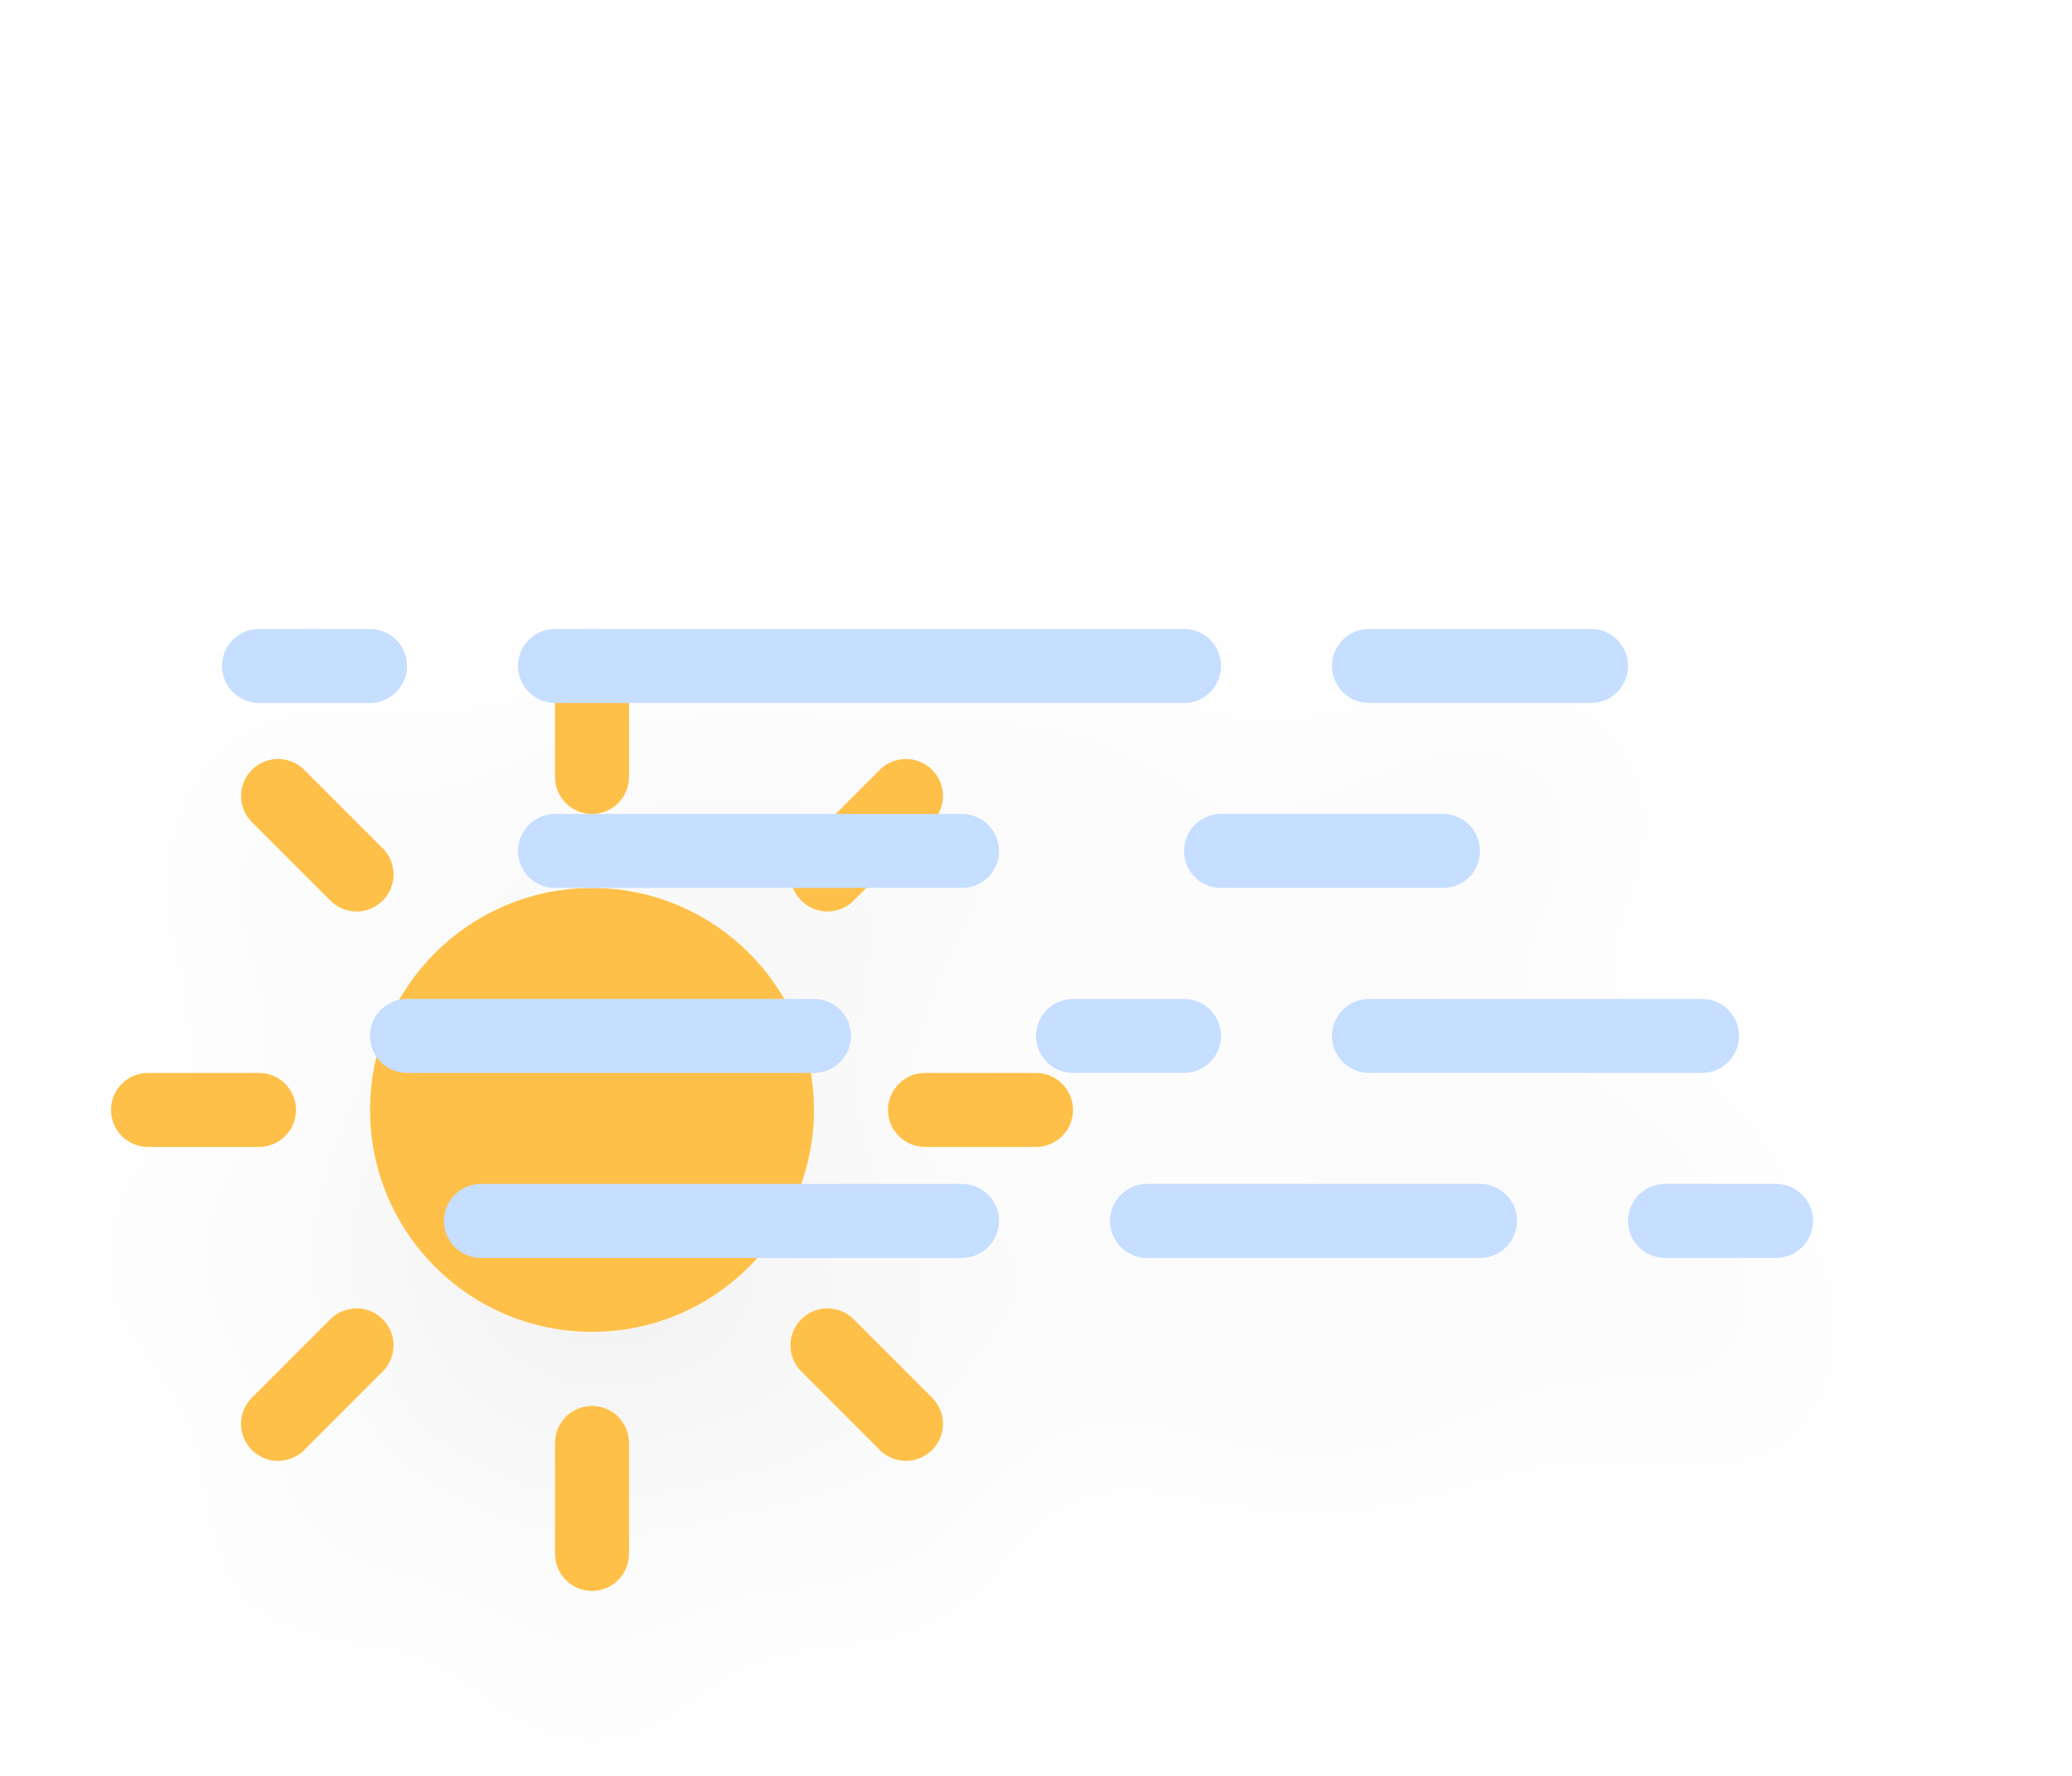
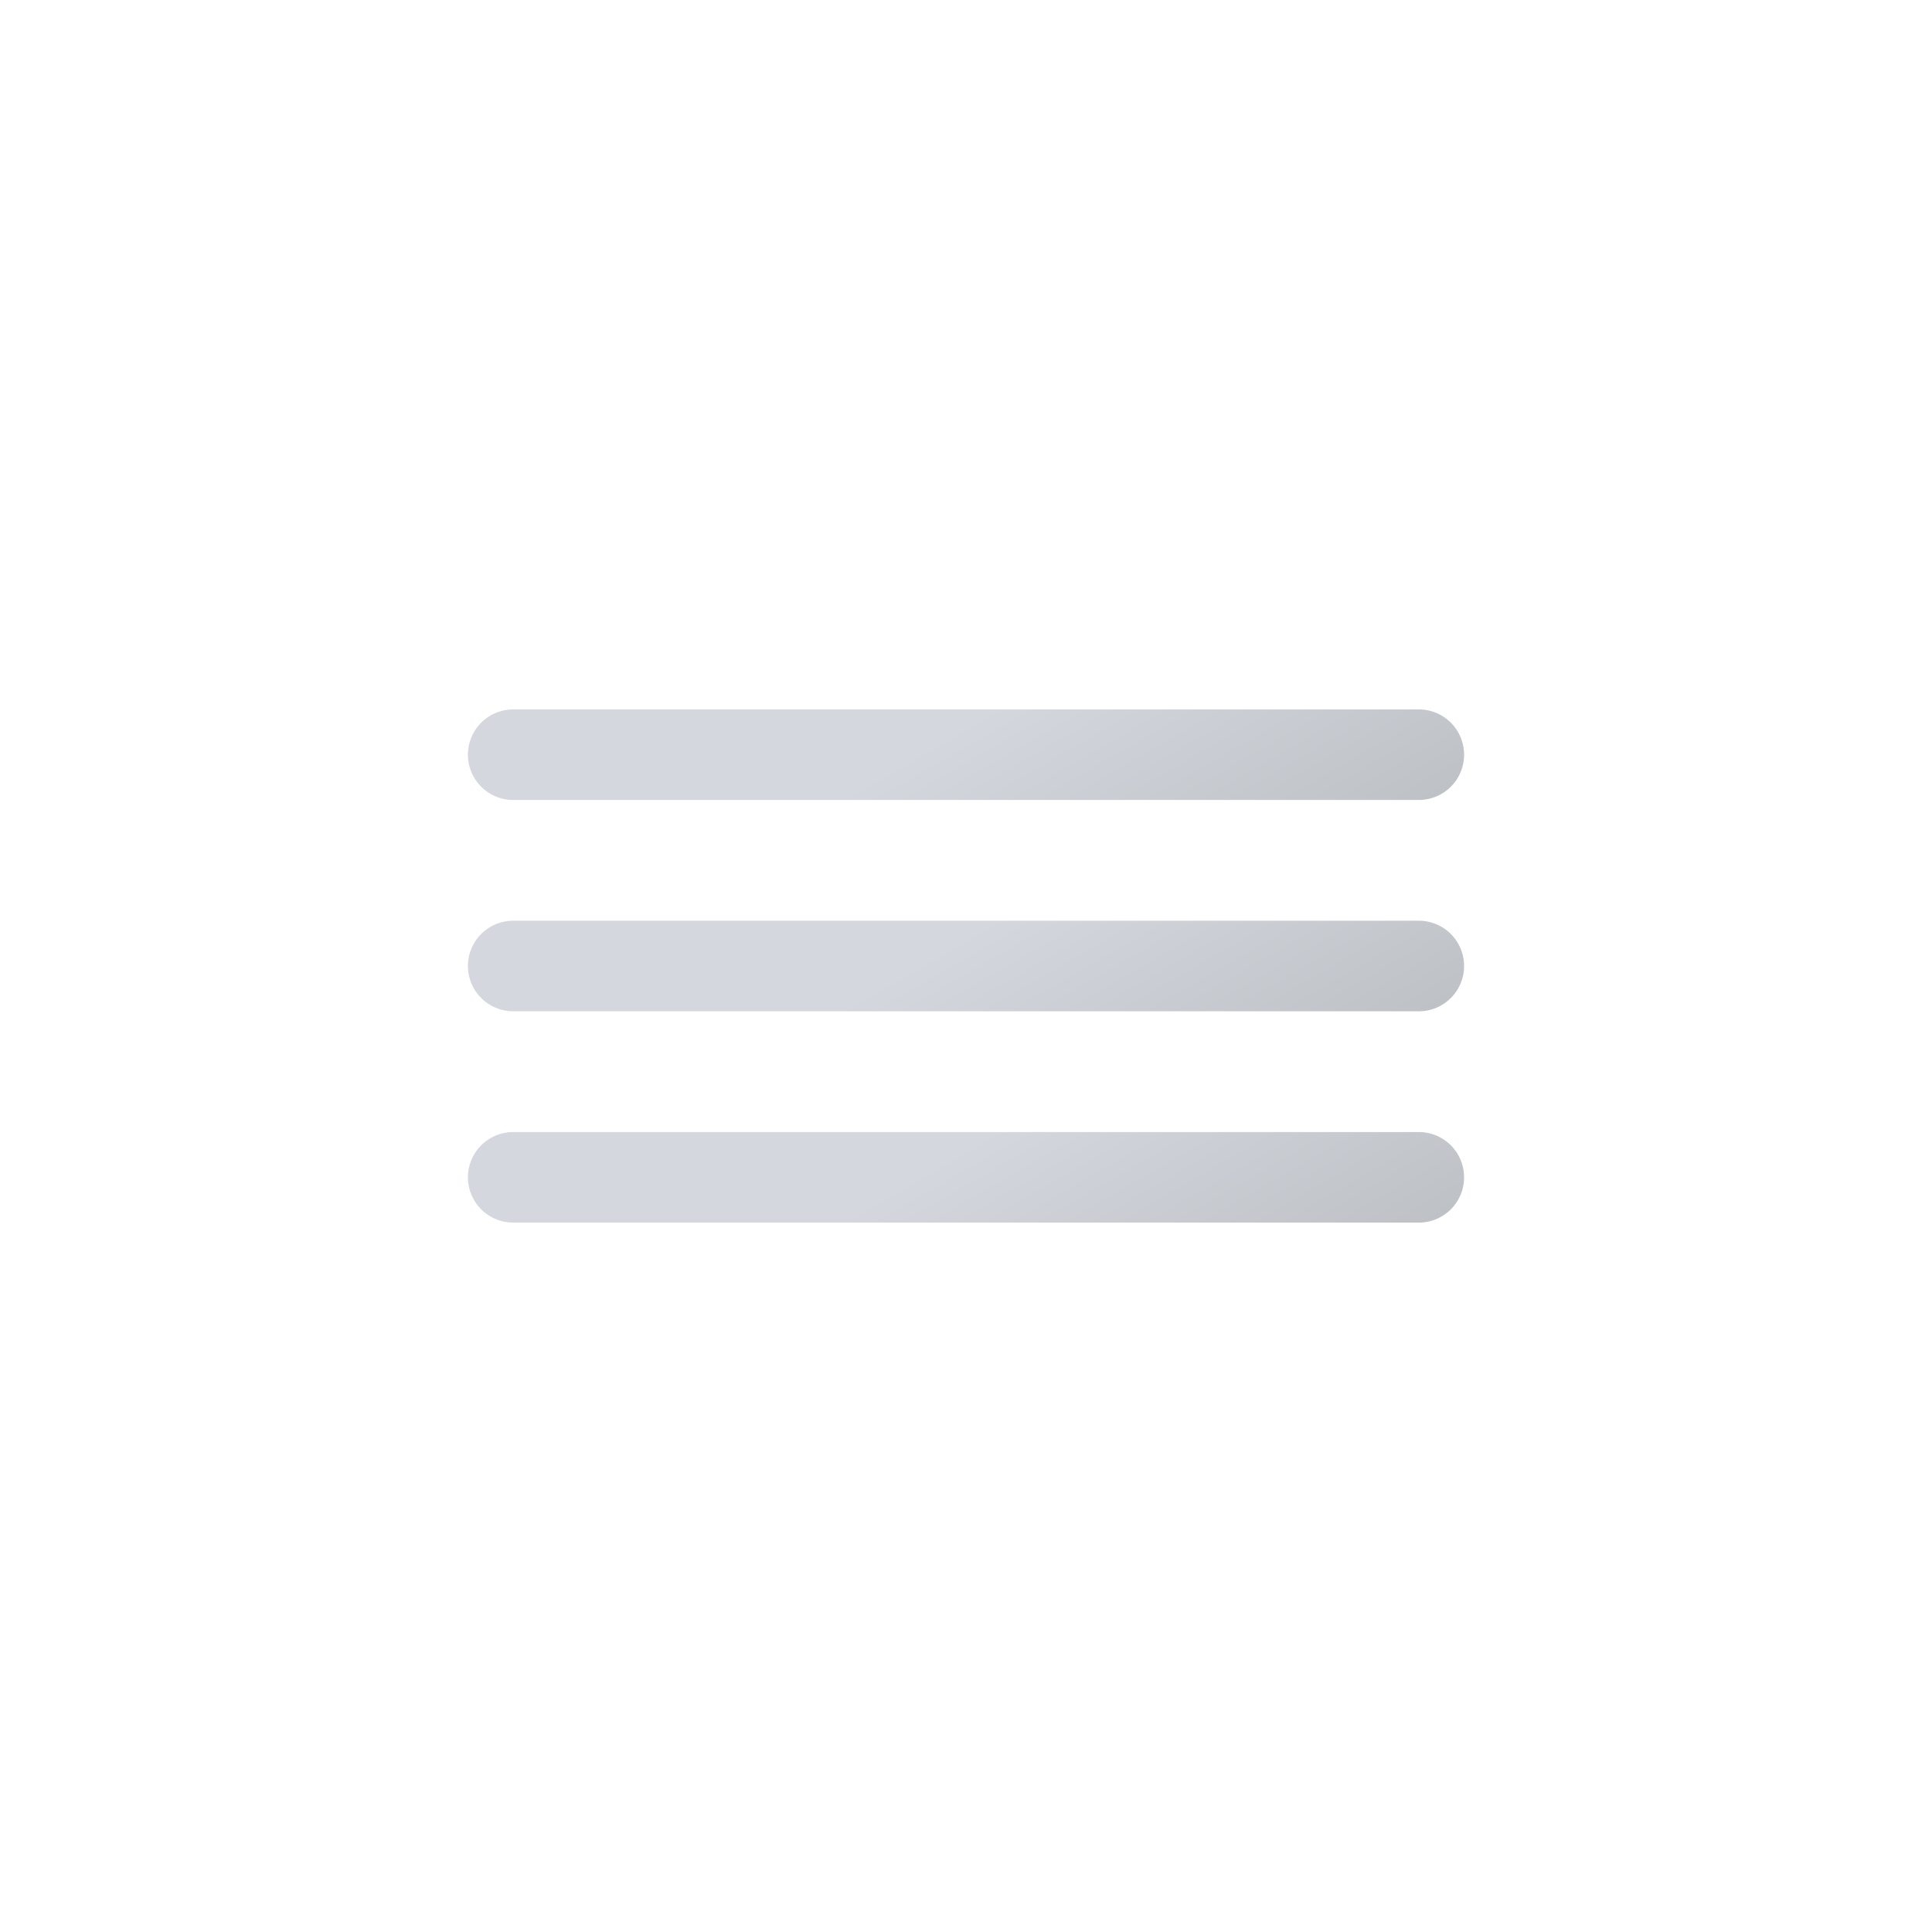
- <svg xmlns="http://www.w3.org/2000/svg" width="56" height="48" version="1.1">
+ <svg xmlns="http://www.w3.org/2000/svg" xmlns:xlink="http://www.w3.org/1999/xlink" viewBox="0 0 64 64">
  <defs>
-     <filter id="blur" x="-.207" y="-.211" width="1.403" height="1.5">
-       <feGaussianBlur in="SourceAlpha" stdDeviation="3" />
-       <feOffset dx="0" dy="4" result="offsetblur" />
-       <feComponentTransfer>
-         <feFuncA slope="0.05" type="linear" />
-       </feComponentTransfer>
-       <feMerge>
-         <feMergeNode />
-         <feMergeNode in="SourceGraphic" />
-       </feMerge>
-     </filter>
-     <style type="text/css">
-       
-       /*
- ** SUN
- */
-       @keyframes am-weather-sun {
-         0% {
-           -webkit-transform: rotate(0deg);
-           -moz-transform: rotate(0deg);
-           -ms-transform: rotate(0deg);
-           transform: rotate(0deg);
-         }
- 
-         100% {
-           -webkit-transform: rotate(360deg);
-           -moz-transform: rotate(360deg);
-           -ms-transform: rotate(360deg);
-           transform: rotate(360deg);
-         }
-       }
- 
-       .am-weather-sun {
-         -webkit-animation-name: am-weather-sun;
-         -moz-animation-name: am-weather-sun;
-         -ms-animation-name: am-weather-sun;
-         animation-name: am-weather-sun;
-         -webkit-animation-duration: 9s;
-         -moz-animation-duration: 9s;
-         -ms-animation-duration: 9s;
-         animation-duration: 9s;
-         -webkit-animation-timing-function: linear;
-         -moz-animation-timing-function: linear;
-         -ms-animation-timing-function: linear;
-         animation-timing-function: linear;
-         -webkit-animation-iteration-count: infinite;
-         -moz-animation-iteration-count: infinite;
-         -ms-animation-iteration-count: infinite;
-         animation-iteration-count: infinite;
-       }
- 
-       /*
- ** FOG
- */
-       @keyframes am-weather-fog-1 {
-         0% {
-           transform: translate(0px, 0px)
-         }
- 
-         50% {
-           transform: translate(7px, 0px)
-         }
- 
-         100% {
-           transform: translate(0px, 0px)
-         }
-       }
- 
-       .am-weather-fog-1 {
-         -webkit-animation-name: am-weather-fog-1;
-         -moz-animation-name: am-weather-fog-1;
-         -ms-animation-name: am-weather-fog-1;
-         animation-name: am-weather-fog-1;
-         -webkit-animation-duration: 8s;
-         -moz-animation-duration: 8s;
-         -ms-animation-duration: 8s;
-         animation-duration: 8s;
-         -webkit-animation-timing-function: linear;
-         -moz-animation-timing-function: linear;
-         -ms-animation-timing-function: linear;
-         animation-timing-function: linear;
-         -webkit-animation-iteration-count: infinite;
-         -moz-animation-iteration-count: infinite;
-         -ms-animation-iteration-count: infinite;
-         animation-iteration-count: infinite;
-       }
- 
-       @keyframes am-weather-fog-2 {
-         0% {
-           transform: translate(0px, 0px)
-         }
- 
-         21.05% {
-           transform: translate(-6px, 0px)
-         }
- 
-         78.95% {
-           transform: translate(9px, 0px)
-         }
- 
-         100% {
-           transform: translate(0px, 0px)
-         }
-       }
- 
-       .am-weather-fog-2 {
-         -webkit-animation-name: am-weather-fog-2;
-         -moz-animation-name: am-weather-fog-2;
-         -ms-animation-name: am-weather-fog-2;
-         animation-name: am-weather-fog-2;
-         -webkit-animation-duration: 20s;
-         -moz-animation-duration: 20s;
-         -ms-animation-duration: 20s;
-         animation-duration: 20s;
-         -webkit-animation-timing-function: linear;
-         -moz-animation-timing-function: linear;
-         -ms-animation-timing-function: linear;
-         animation-timing-function: linear;
-         -webkit-animation-iteration-count: infinite;
-         -moz-animation-iteration-count: infinite;
-         -ms-animation-iteration-count: infinite;
-         animation-iteration-count: infinite;
-       }
- 
-       @keyframes am-weather-fog-3 {
-         0% {
-           transform: translate(0px, 0px)
-         }
- 
-         25% {
-           transform: translate(4px, 0px)
-         }
- 
-         75% {
-           transform: translate(-4px, 0px)
-         }
- 
-         100% {
-           transform: translate(0px, 0px)
-         }
-       }
- 
-       .am-weather-fog-3 {
-         -webkit-animation-name: am-weather-fog-3;
-         -moz-animation-name: am-weather-fog-3;
-         -ms-animation-name: am-weather-fog-3;
-         animation-name: am-weather-fog-3;
-         -webkit-animation-duration: 6s;
-         -moz-animation-duration: 6s;
-         -ms-animation-duration: 6s;
-         animation-duration: 6s;
-         -webkit-animation-timing-function: linear;
-         -moz-animation-timing-function: linear;
-         -ms-animation-timing-function: linear;
-         animation-timing-function: linear;
-         -webkit-animation-iteration-count: infinite;
-         -moz-animation-iteration-count: infinite;
-         -ms-animation-iteration-count: infinite;
-         animation-iteration-count: infinite;
-       }
- 
-       @keyframes am-weather-fog-4 {
-         0% {
-           transform: translate(0px, 0px)
-         }
- 
-         50% {
-           transform: translate(-4px, 0px)
-         }
- 
-         100% {
-           transform: translate(0px, 0px)
-         }
-       }
- 
-       .am-weather-fog-4 {
-         -webkit-animation-name: am-weather-fog-4;
-         -moz-animation-name: am-weather-fog-4;
-         -ms-animation-name: am-weather-fog-4;
-         animation-name: am-weather-fog-4;
-         -webkit-animation-duration: 6s;
-         -moz-animation-duration: 6s;
-         -ms-animation-duration: 6s;
-         animation-duration: 6s;
-         -webkit-animation-timing-function: linear;
-         -moz-animation-timing-function: linear;
-         -ms-animation-timing-function: linear;
-         animation-timing-function: linear;
-         -webkit-animation-iteration-count: infinite;
-         -moz-animation-iteration-count: infinite;
-         -ms-animation-iteration-count: infinite;
-         animation-iteration-count: infinite;
-       }
-       
-     </style>
+     <linearGradient id="a" x1="27.5" x2="36.5" y1="17.21" y2="32.79" gradientUnits="userSpaceOnUse">
+       <stop offset="0" stop-color="#d4d7dd" />
+       <stop offset=".45" stop-color="#d4d7dd" />
+       <stop offset="1" stop-color="#bec1c6" />
+     </linearGradient>
+     <linearGradient id="b" y1="24.21" y2="39.79" xlink:href="#a" />
+     <linearGradient id="c" y1="31.21" y2="46.79" xlink:href="#a" />
  </defs>
-   <g transform="translate(16,-2)" filter="url(#blur)">
-     <g transform="translate(0,16)">
-       <g class="am-weather-sun" transform="translate(0,16)">
-         <line transform="translate(0,9)" y2="3" fill="none" stroke="#ffc04a" stroke-linecap="round" stroke-width="2" />
-         <g transform="rotate(45)">
-           <line transform="translate(0,9)" y2="3" fill="none" stroke="#ffc04a" stroke-linecap="round" stroke-width="2" />
-         </g>
-         <g transform="rotate(90)">
-           <line transform="translate(0,9)" y2="3" fill="none" stroke="#ffc04a" stroke-linecap="round" stroke-width="2" />
-         </g>
-         <g transform="rotate(135)">
-           <line transform="translate(0,9)" y2="3" fill="none" stroke="#ffc04a" stroke-linecap="round" stroke-width="2" />
-         </g>
-         <g transform="scale(-1)">
-           <line transform="translate(0,9)" y2="3" fill="none" stroke="#ffc04a" stroke-linecap="round" stroke-width="2" />F
-         </g>
-         <g transform="rotate(225)">
-           <line transform="translate(0,9)" y2="3" fill="none" stroke="#ffc04a" stroke-linecap="round" stroke-width="2" />
-         </g>
-         <g transform="rotate(-90)">
-           <line transform="translate(0,9)" y2="3" fill="none" stroke="#ffc04a" stroke-linecap="round" stroke-width="2" />
-         </g>
-         <g transform="rotate(-45)">
-           <line transform="translate(0,9)" y2="3" fill="none" stroke="#ffc04a" stroke-linecap="round" stroke-width="2" />
-         </g>
-         <circle r="5" fill="#ffc04a" stroke="#ffc04a" stroke-width="2" />
-       </g>
-     </g>
-     <g class="am-weather-fog" transform="translate(-10,20)" fill="none" stroke="#c6deff" stroke-linecap="round" stroke-width="2">
-       <line class="am-weather-fog-1" y1="0" y2="0" x1="1" x2="37" stroke-dasharray="3, 5, 17, 5, 7" />
-       <line class="am-weather-fog-2" y1="5" y2="5" x1="9" x2="33" stroke-dasharray="11, 7, 15" />
-       <line class="am-weather-fog-3" y1="10" y2="10" x1="5" x2="40" stroke-dasharray="11, 7, 3, 5, 9" />
-       <line class="am-weather-fog-4" y1="15" y2="15" x1="7" x2="42" stroke-dasharray="13, 5, 9, 5, 3" />
-     </g>
-   </g>
+   <path fill="none" stroke="url(#a)" stroke-linecap="round" stroke-miterlimit="10" stroke-width="3" d="M17 25h30">
+     <animateTransform attributeName="transform" begin="0s" dur="5s" repeatCount="indefinite" type="translate" values="-4 0; 4 0; -4 0" />
+   </path>
+   <path fill="none" stroke="url(#b)" stroke-linecap="round" stroke-miterlimit="10" stroke-width="3" d="M17 32h30">
+     <animateTransform attributeName="transform" begin="-2s" dur="5s" repeatCount="indefinite" type="translate" values="-3 0; 3 0; -3 0" />
+   </path>
+   <path fill="none" stroke="url(#c)" stroke-linecap="round" stroke-miterlimit="10" stroke-width="3" d="M17 39h30">
+     <animateTransform attributeName="transform" begin="-4s" dur="5s" repeatCount="indefinite" type="translate" values="-4 0; 4 0; -4 0" />
+   </path>
</svg>
